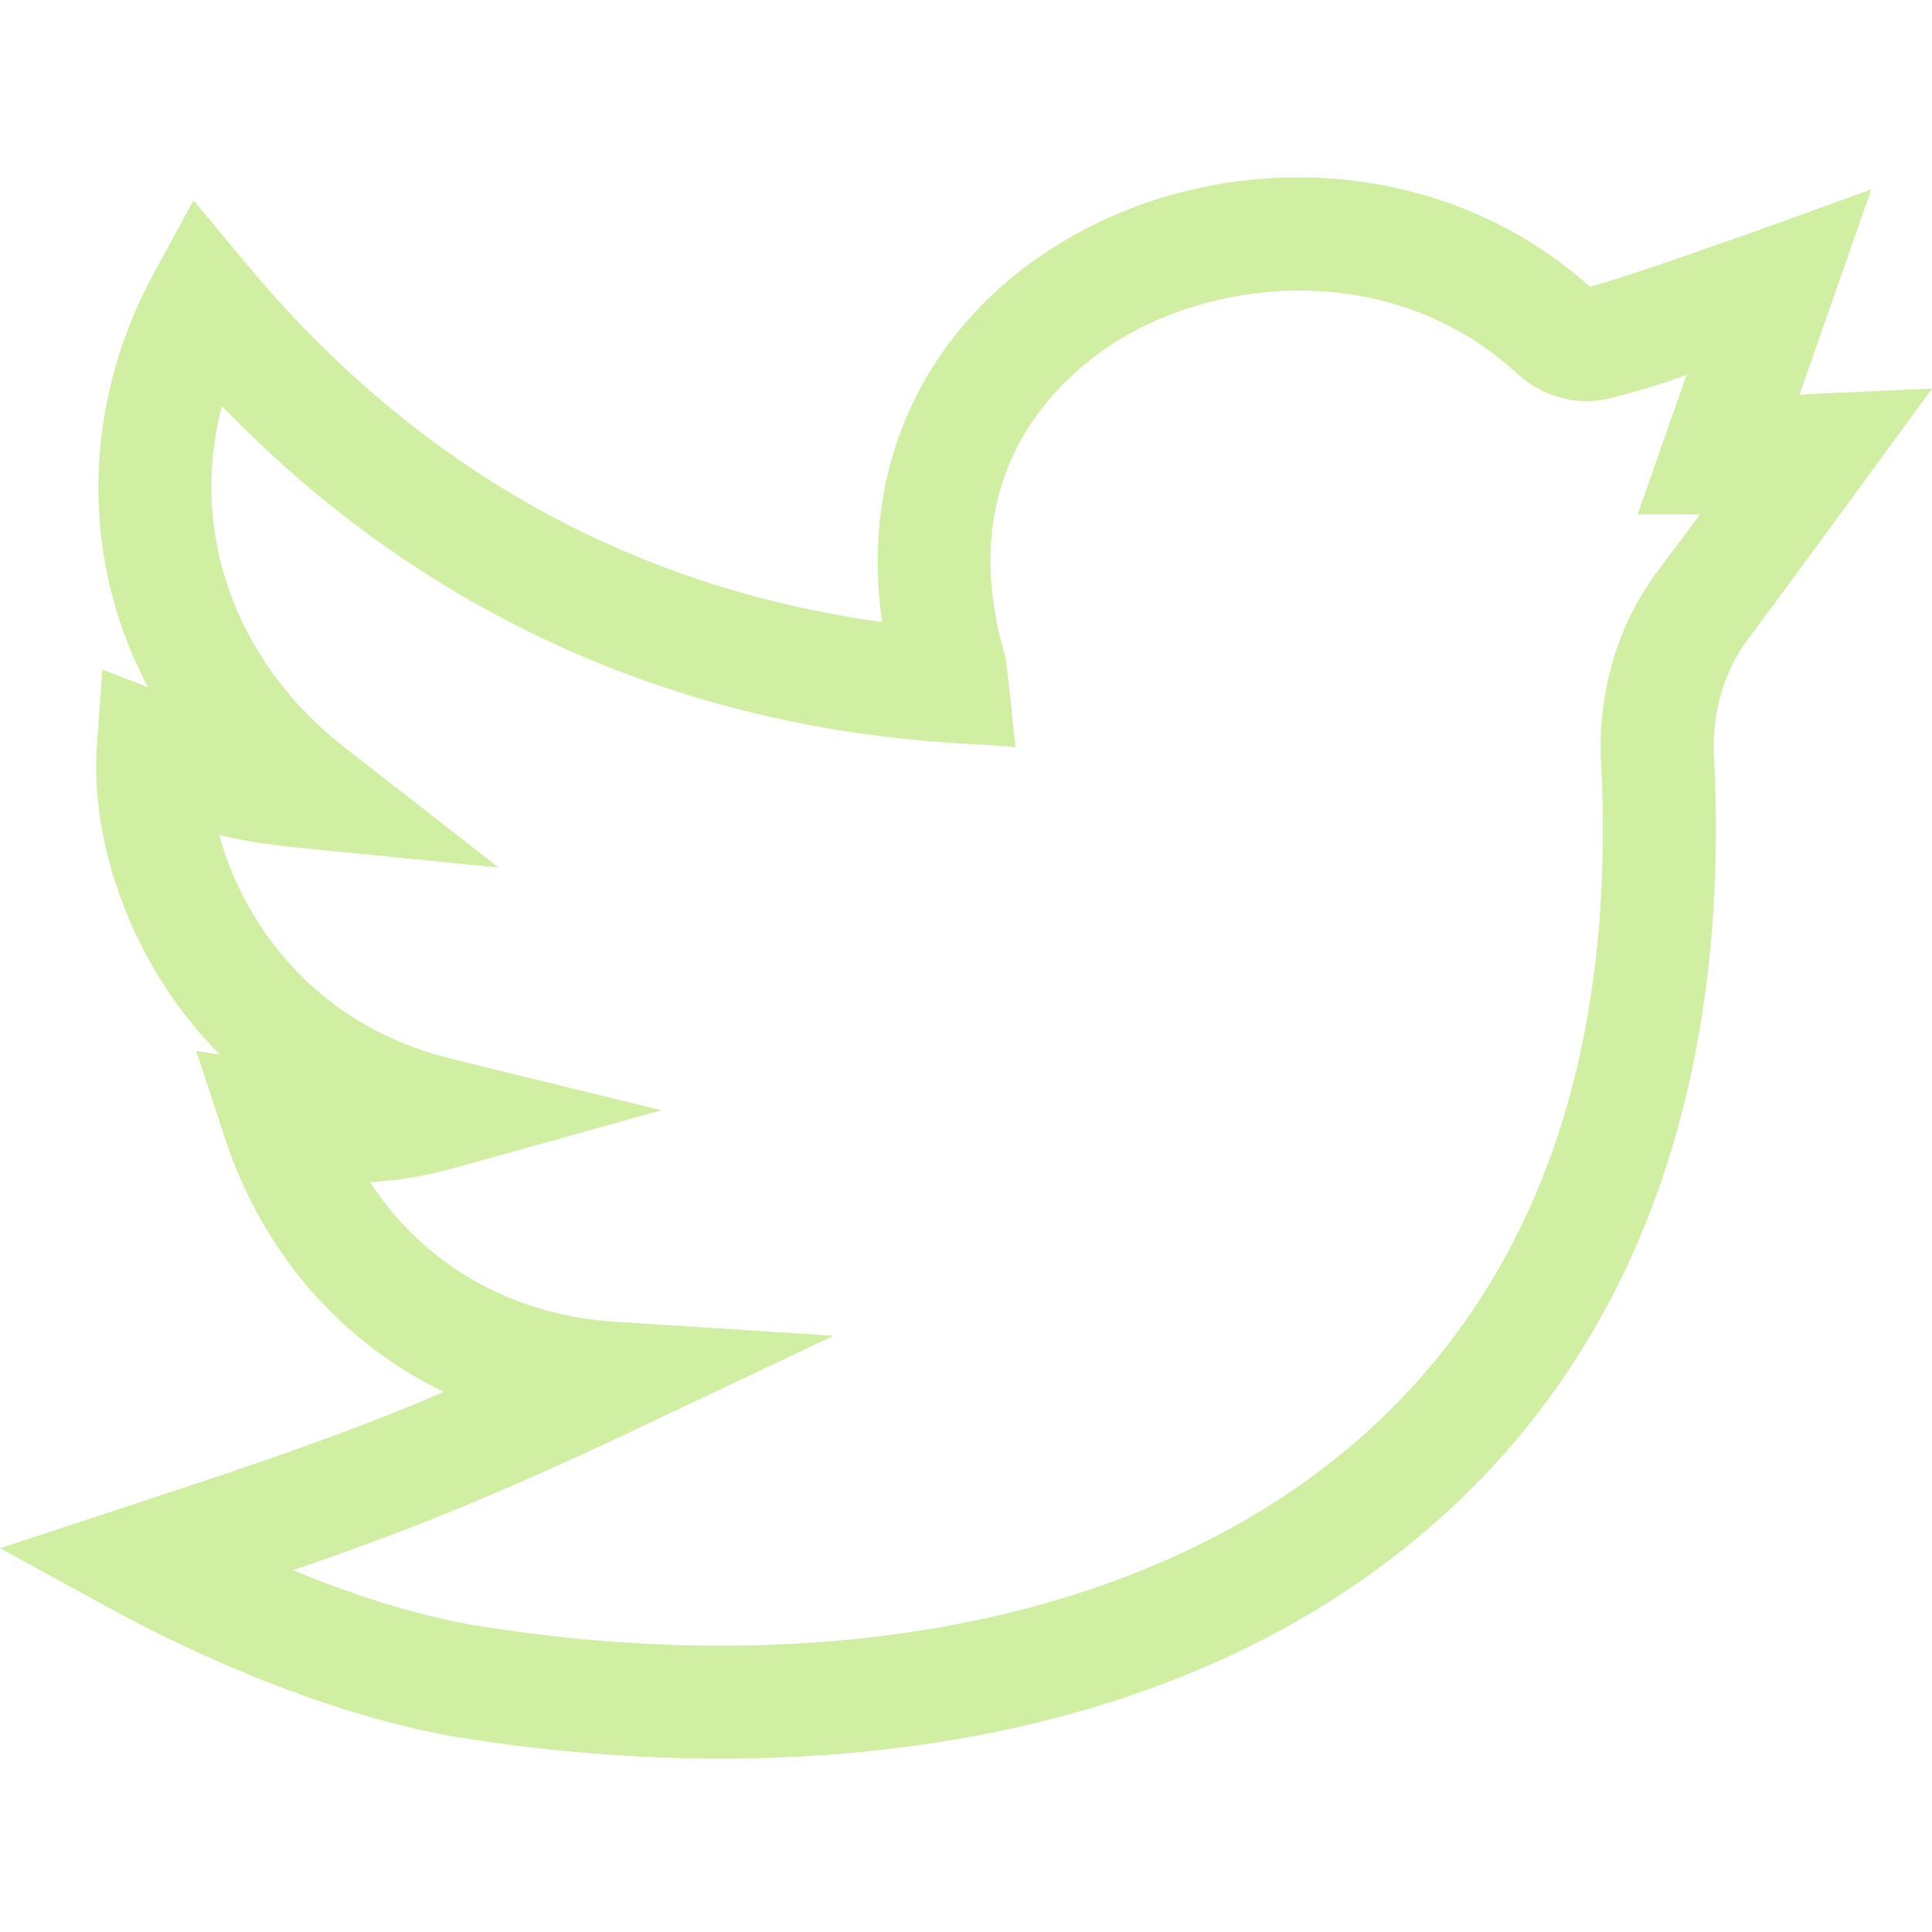
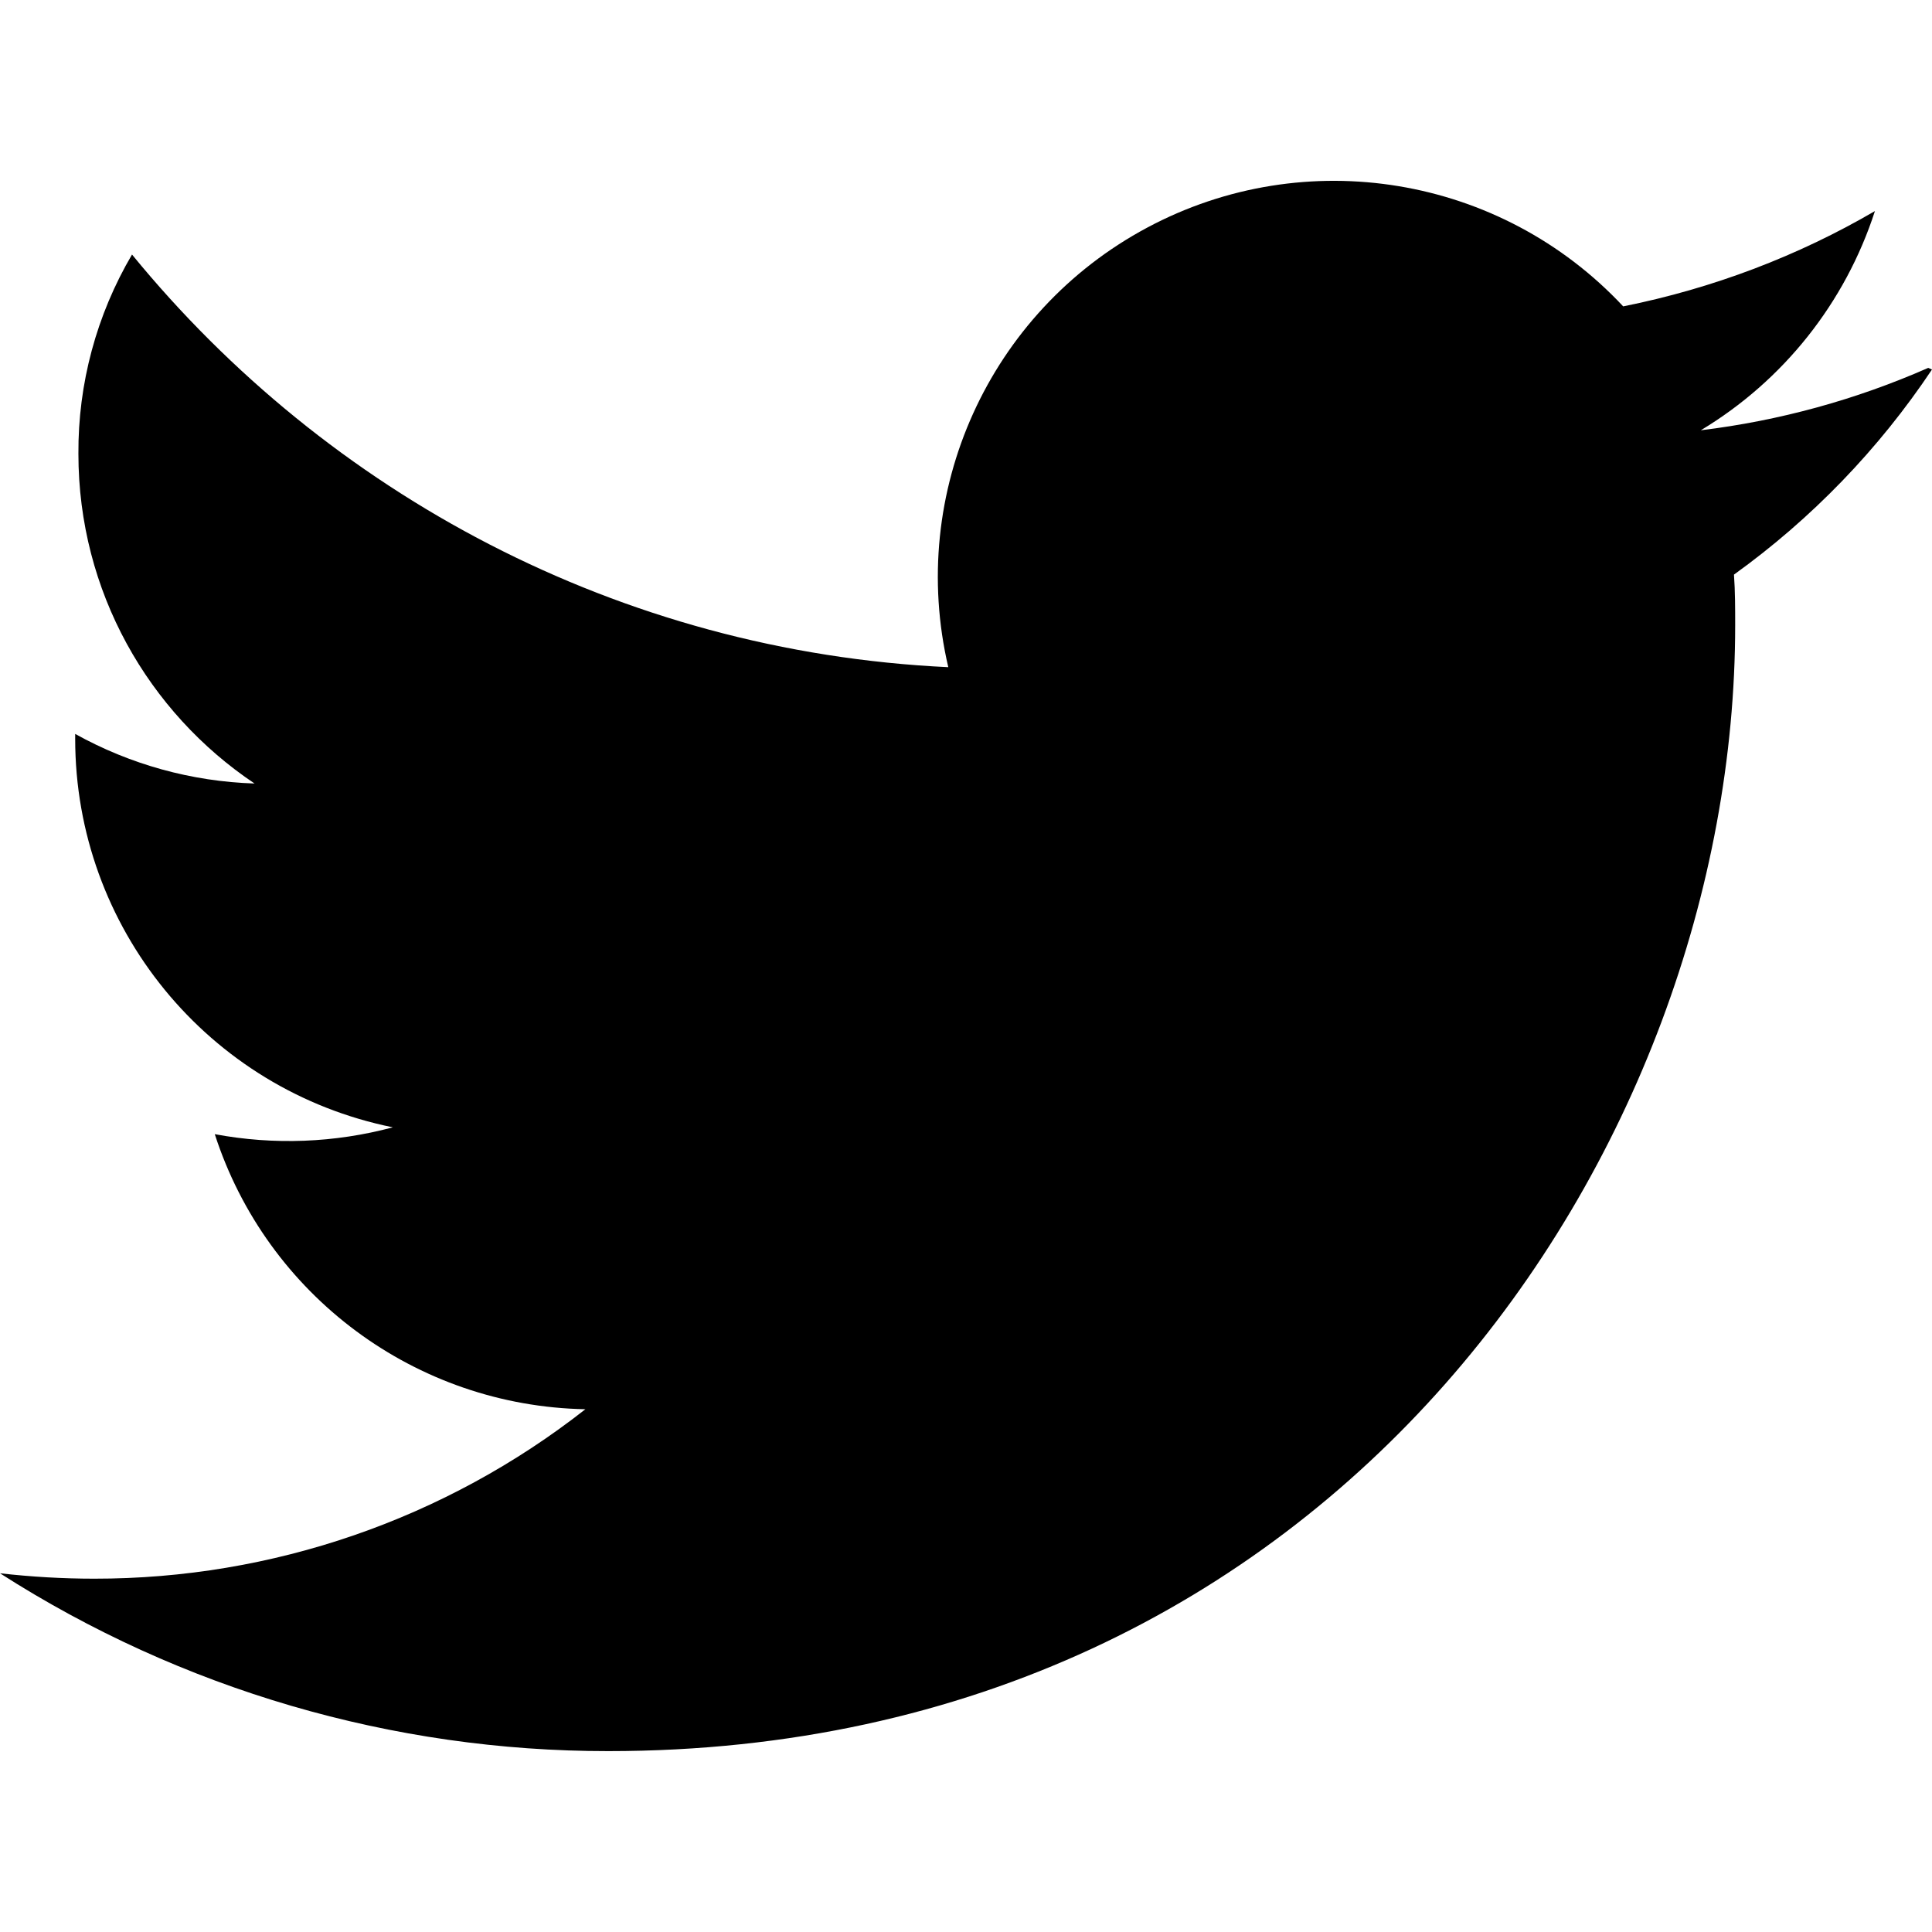
- <svg xmlns="http://www.w3.org/2000/svg" viewBox="0 -47 512 512" width="512px" height="512px">
-   <g>
-     <path d="m512 55.965c-32.207 1.484-31.504 1.363-35.145 1.668l19.074-54.473s-59.539 21.902-74.633 25.82c-39.641-35.629-98.562-37.203-140.688-11.312-34.496 21.207-53.012 57.625-46.836 100.191-67.137-9.316-123.703-41.141-168.363-94.789l-14.125-16.965-10.555 19.383c-13.34 24.492-17.77 52.496-12.477 78.852 2.172 10.812 5.863 21.125 10.977 30.781l-12.117-4.695-1.438 20.246c-1.457 20.566 5.391 44.574 18.32 64.215 3.641 5.531 8.328 11.605 14.27 17.598l-6.262-.961 7.641 23.199c10.043 30.48 30.902 54.062 57.973 67.172-27.035 11.473-48.875 18.793-84.773 30.602l-32.844 10.797 30.336 16.586c11.566 6.324 52.438 27.445 92.82 33.781 89.766 14.078 190.832 2.613 258.871-58.664 57.309-51.613 76.113-125.031 72.207-201.434-.59-11.566 2.578-22.605 8.922-31.078 12.707-16.965 48.766-66.406 48.844-66.52zm-72.832 48.551c-10.535 14.066-15.812 32.031-14.867 50.578 3.941 77.066-17.027 136.832-62.328 177.629-52.918 47.66-138.273 66.367-234.172 51.324-17.367-2.723-35.316-8.82-50.172-14.91 30.098-10.355 53.34-19.586 90.875-37.352l52.398-24.801-57.852-3.703c-27.711-1.773-50.785-15.203-64.969-37.008 7.531-.438 14.793-1.656 22.023-3.672l55.176-15.367-55.637-13.625c-27.035-6.621-42.445-22.797-50.613-35.203-5.363-8.152-8.867-16.504-10.969-24.203 5.578 1.496 12.082 2.562 22.57 3.602l51.496 5.094-40.801-31.828c-29.398-22.93-41.18-57.379-32.543-90.496 91.75 95.164 199.477 88.012 210.32 90.527-2.387-23.184-2.449-23.238-3.074-25.445-13.887-49.09 16.547-74.016 30.273-82.453 28.672-17.621 74.184-20.277 105.707 8.754 6.809 6.266 16.016 8.73 24.633 6.59 7.734-1.922 14.082-3.957 20.297-6.172l-12.938 36.945 16.516.012c-3.117 4.18-6.855 9.184-11.352 15.184zm0 0" data-original="#000000" class="active-path" data-old_color="##D0EFA" fill="#D0EFA2" />
-   </g>
+ <svg xmlns="http://www.w3.org/2000/svg" viewBox="0 0 24 24">
+   <defs />
+   <path d="M23.953 4.57a10 10 0 01-2.825.775 4.958 4.958 0 002.163-2.723c-.951.555-2.005.959-3.127 1.184a4.92 4.92 0 00-8.384 4.482C7.69 8.095 4.067 6.13 1.64 3.162a4.822 4.822 0 00-.666 2.475c0 1.71.87 3.213 2.188 4.096a4.904 4.904 0 01-2.228-.616v.06a4.923 4.923 0 003.946 4.827 4.996 4.996 0 01-2.212.085 4.936 4.936 0 004.604 3.417 9.867 9.867 0 01-6.102 2.105c-.39 0-.779-.023-1.17-.067a13.995 13.995 0 007.557 2.209c9.053 0 13.998-7.496 13.998-13.985 0-.21 0-.42-.015-.63A9.935 9.935 0 0024 4.59z" />
</svg>
